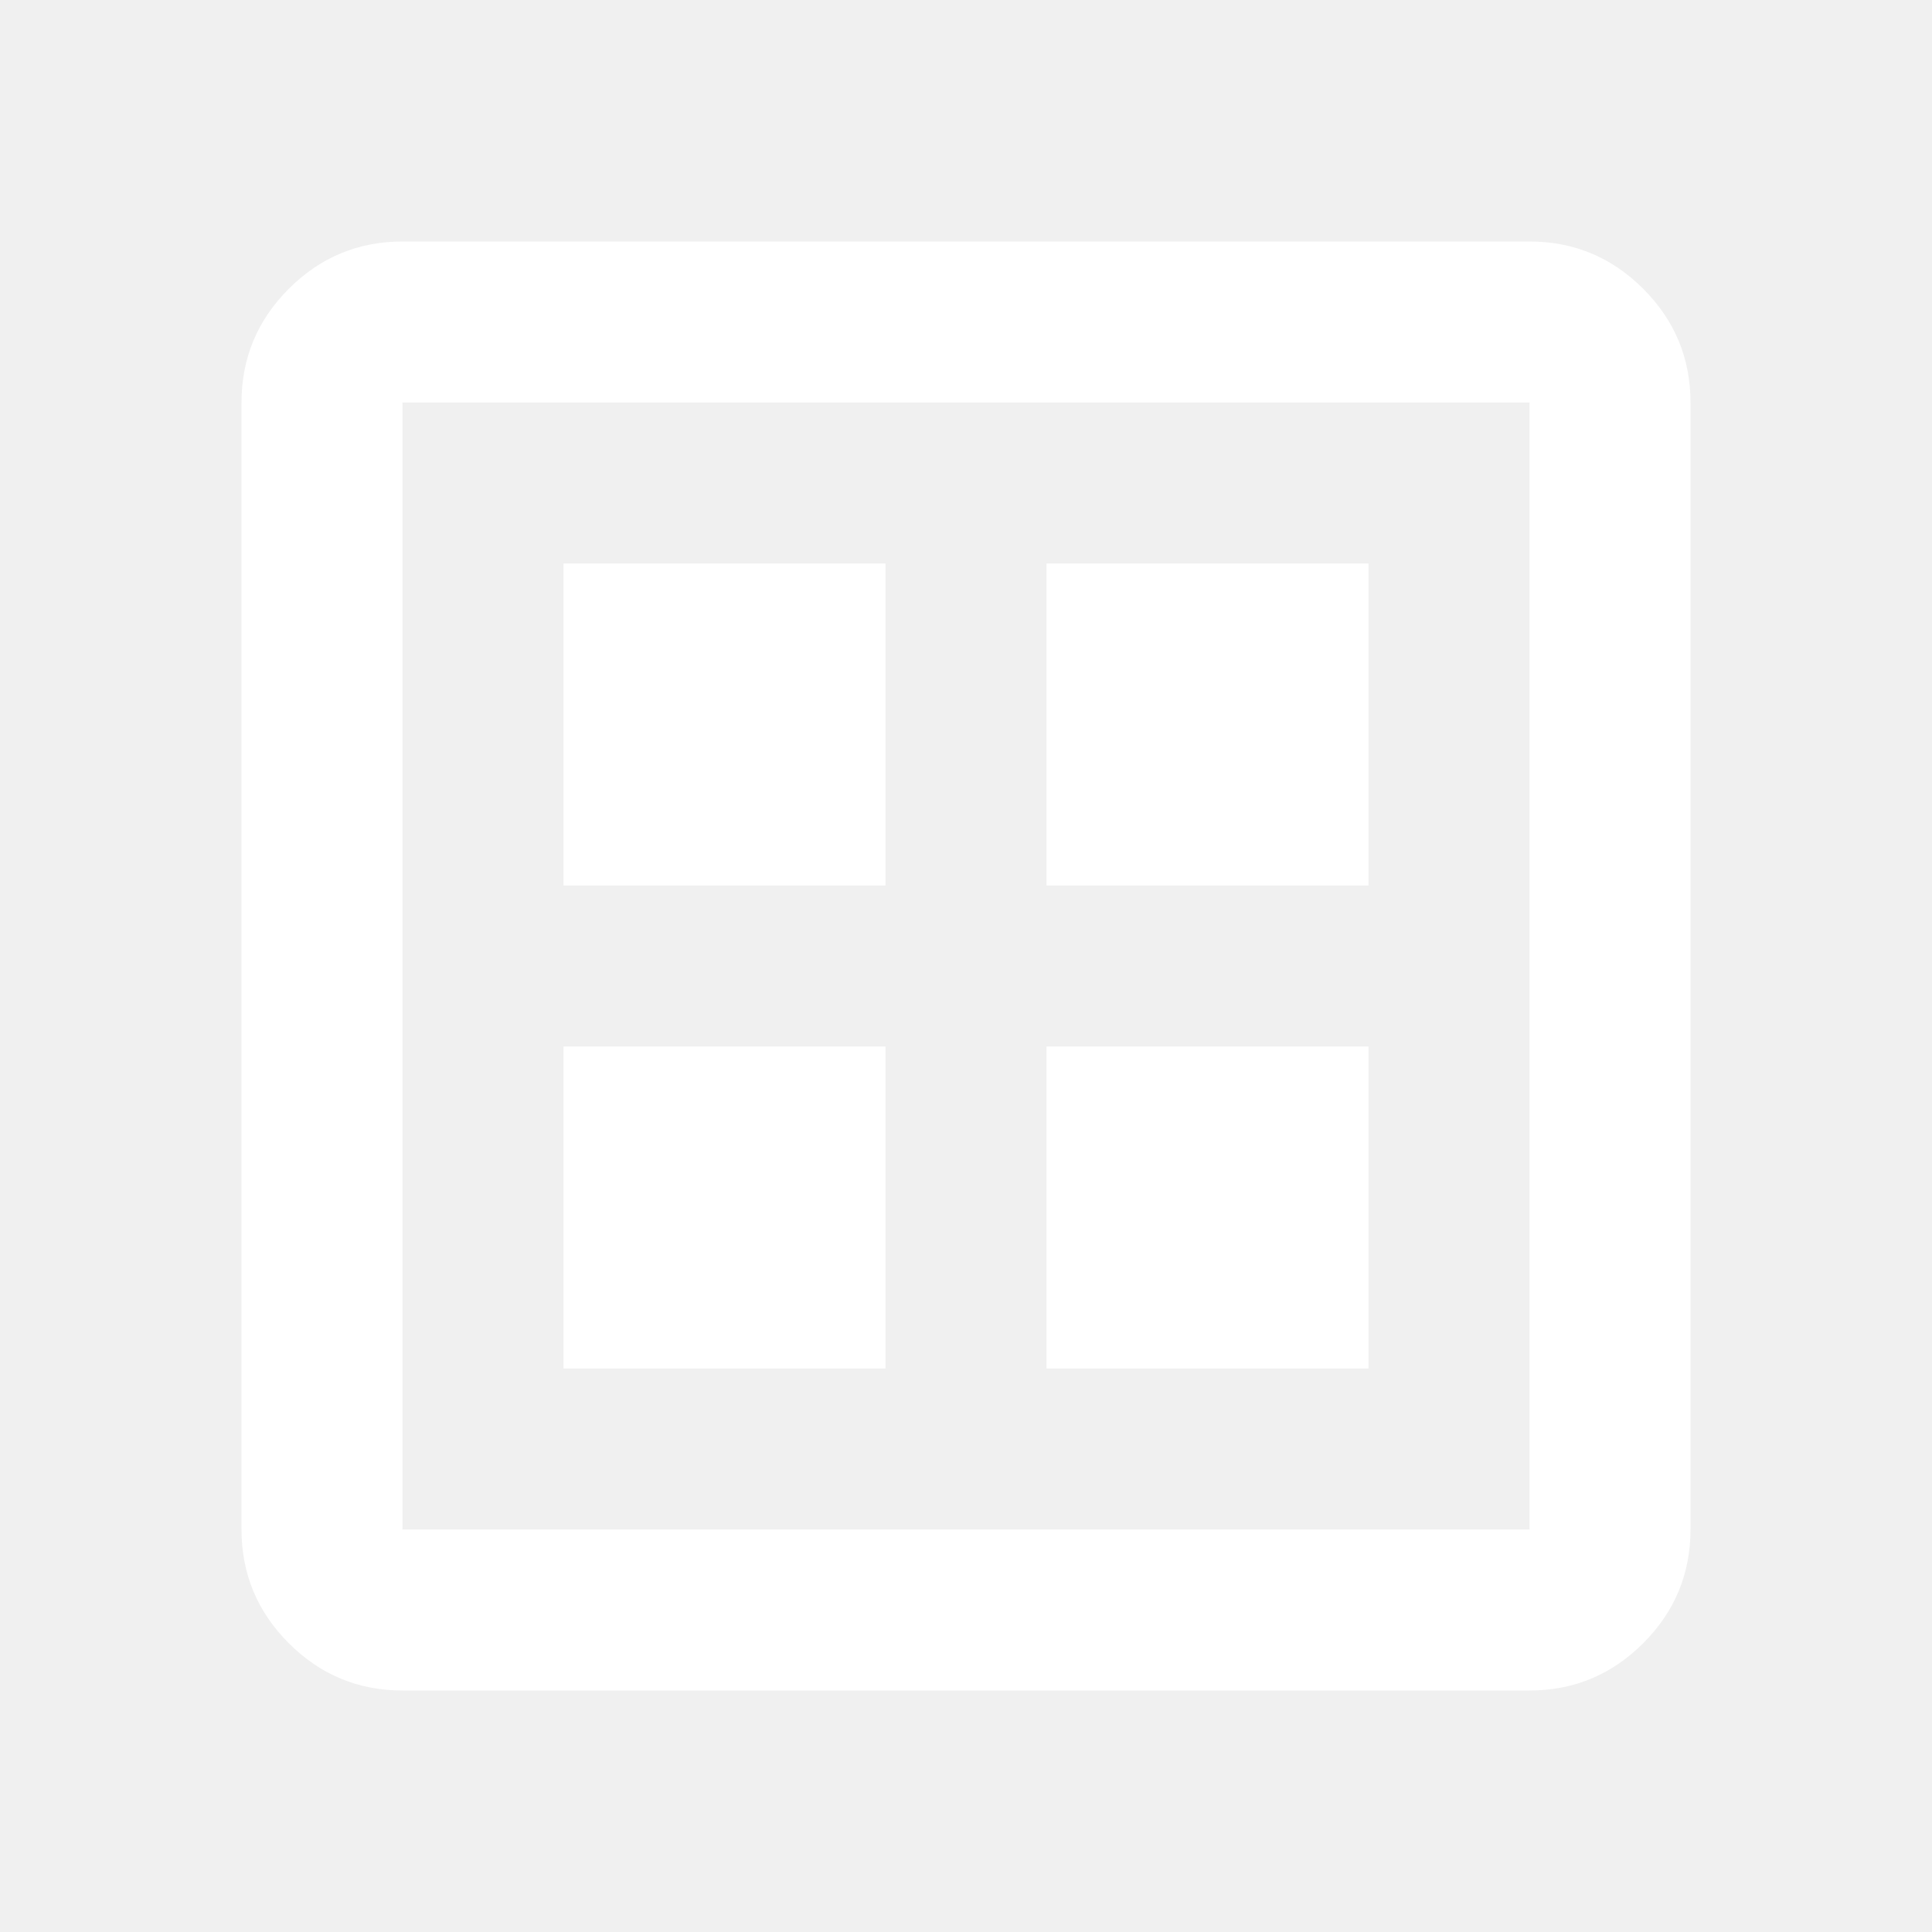
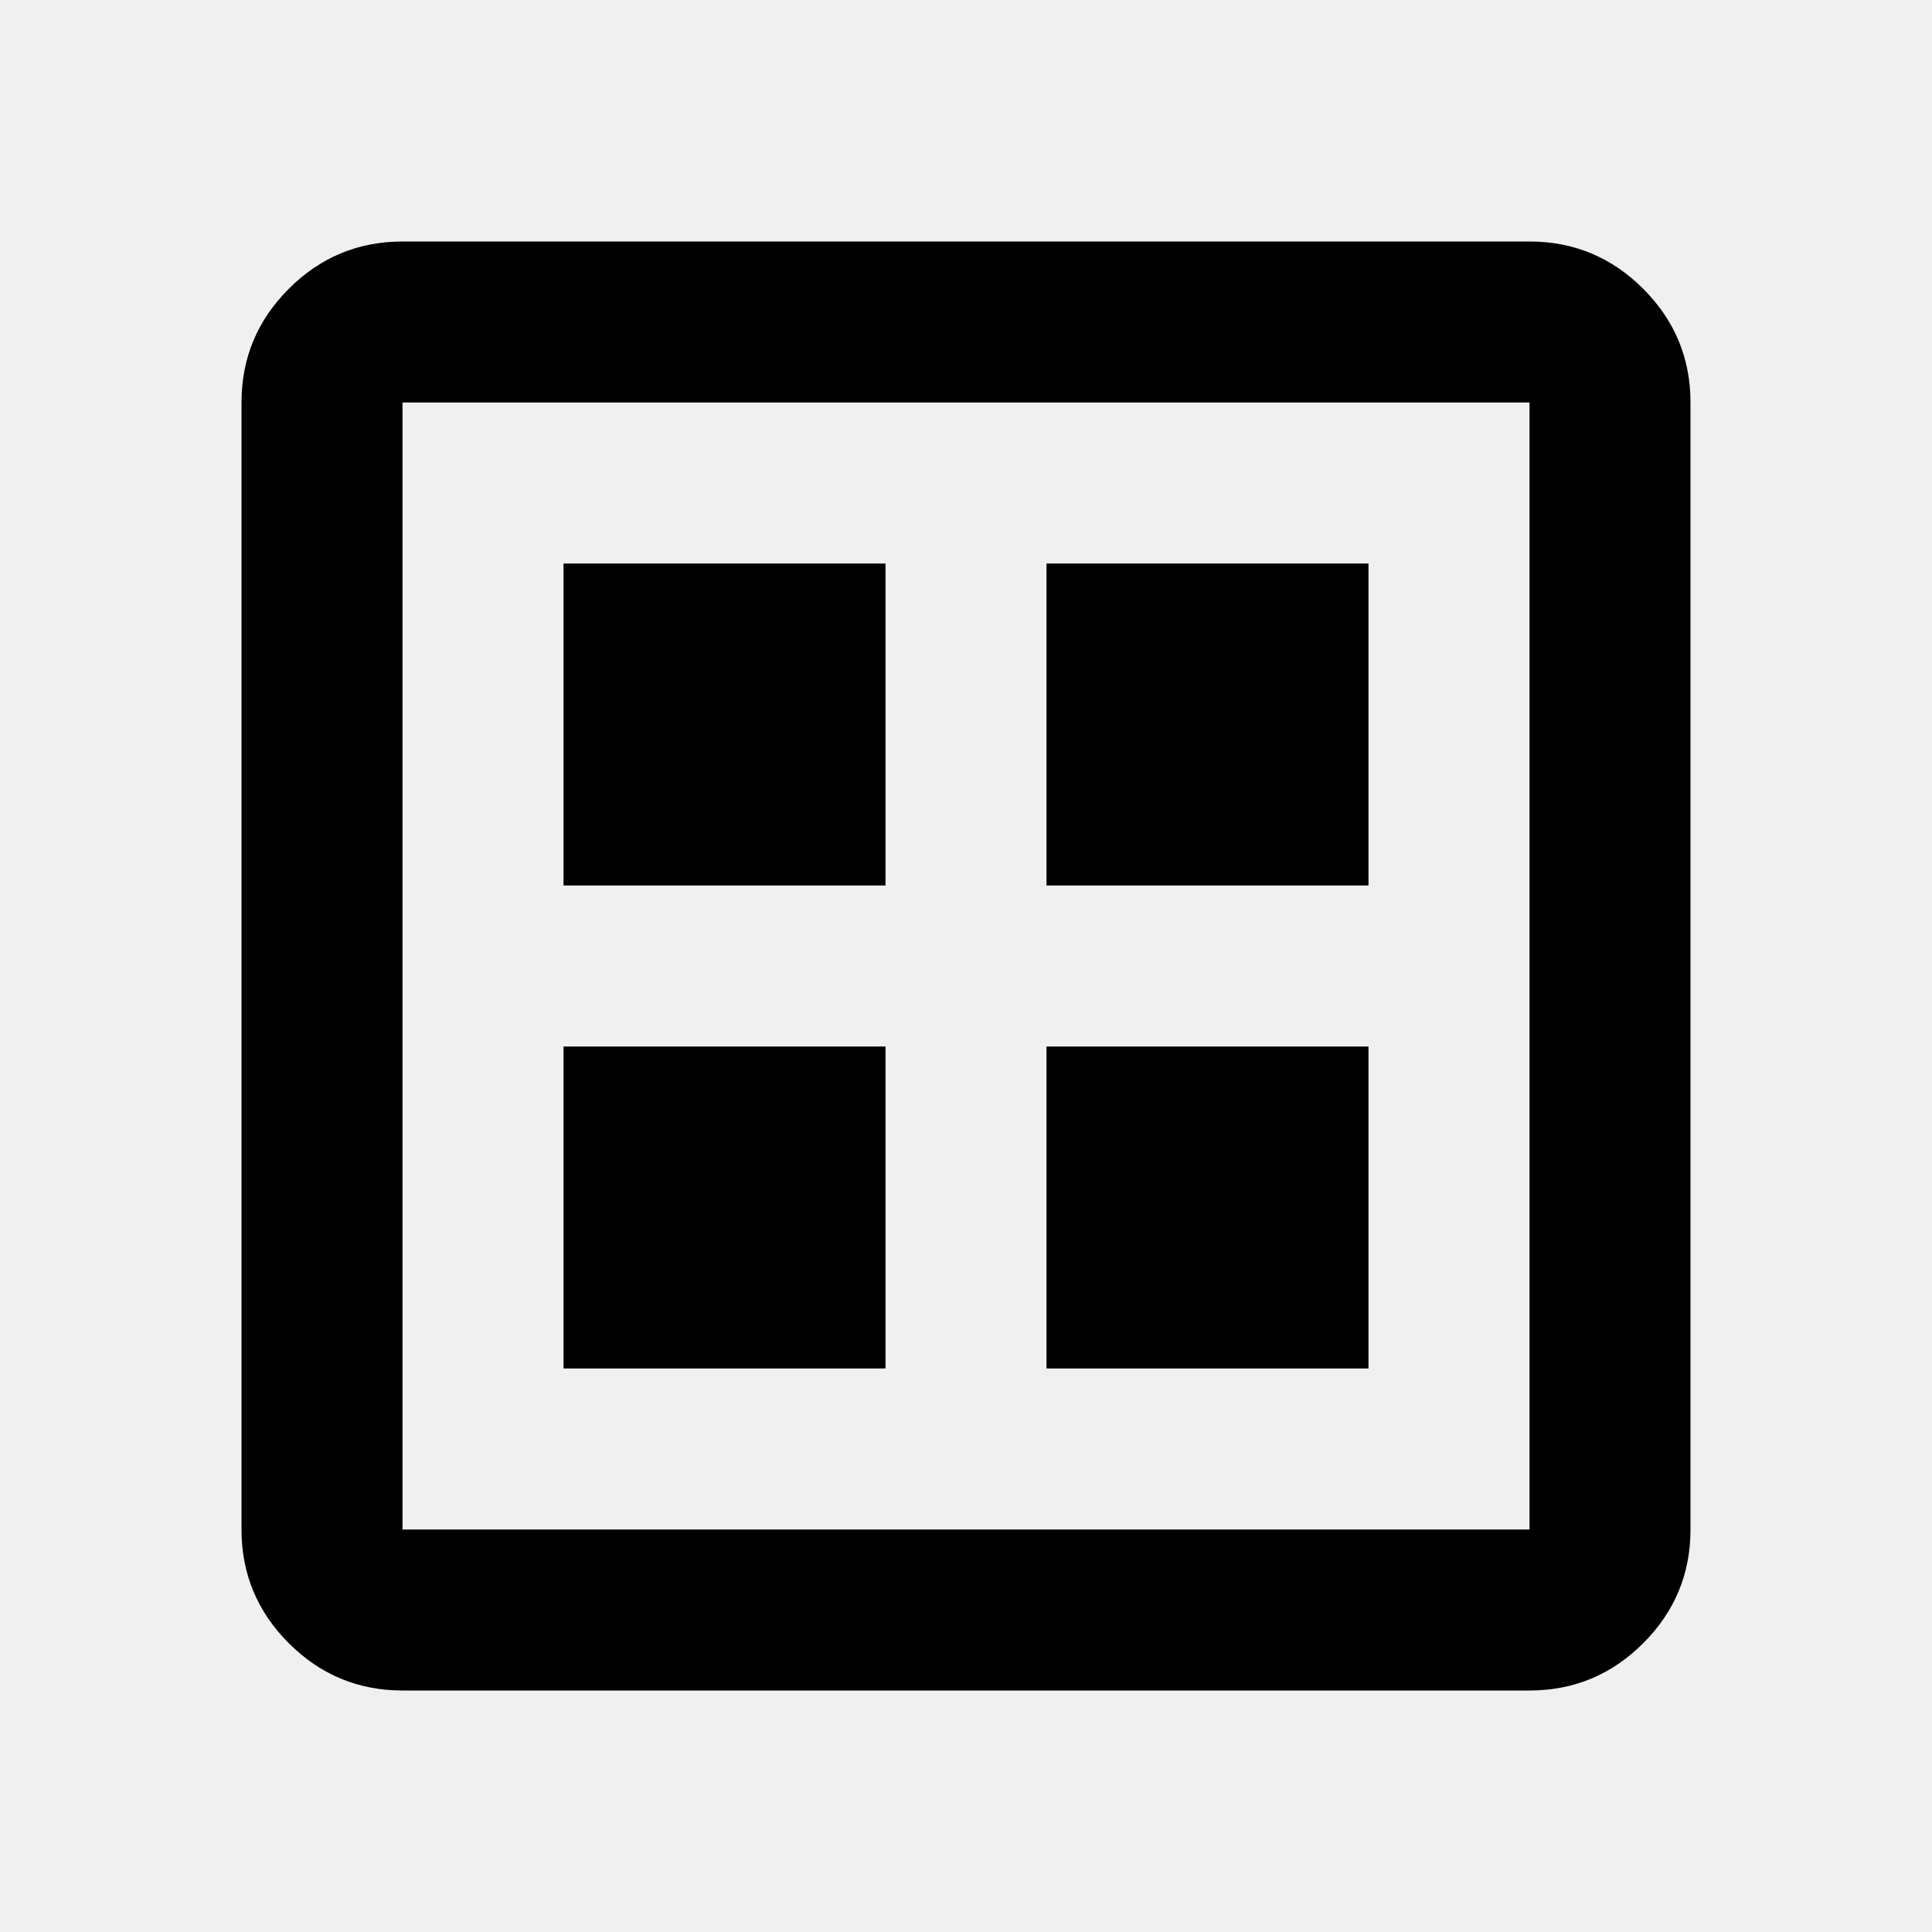
- <svg xmlns="http://www.w3.org/2000/svg" height="1em" viewBox="0 -960 960 960" width="1em" fill="#fff">
+ <svg xmlns="http://www.w3.org/2000/svg" height="1em" viewBox="0 -960 960 960" width="1em" fill="currentColor">
  <path d="M280-280h160v-160H280v160Zm240 0h160v-160H520v160ZM280-520h160v-160H280v160Zm240 0h160v-160H520v160ZM200-120q-33 0-56.5-23.5T120-200v-560q0-33 23.5-56.5T200-840h560q33 0 56.5 23.5T840-760v560q0 33-23.5 56.5T760-120H200Zm0-80h560v-560H200v560Zm0-560v560-560Z" />
</svg>
